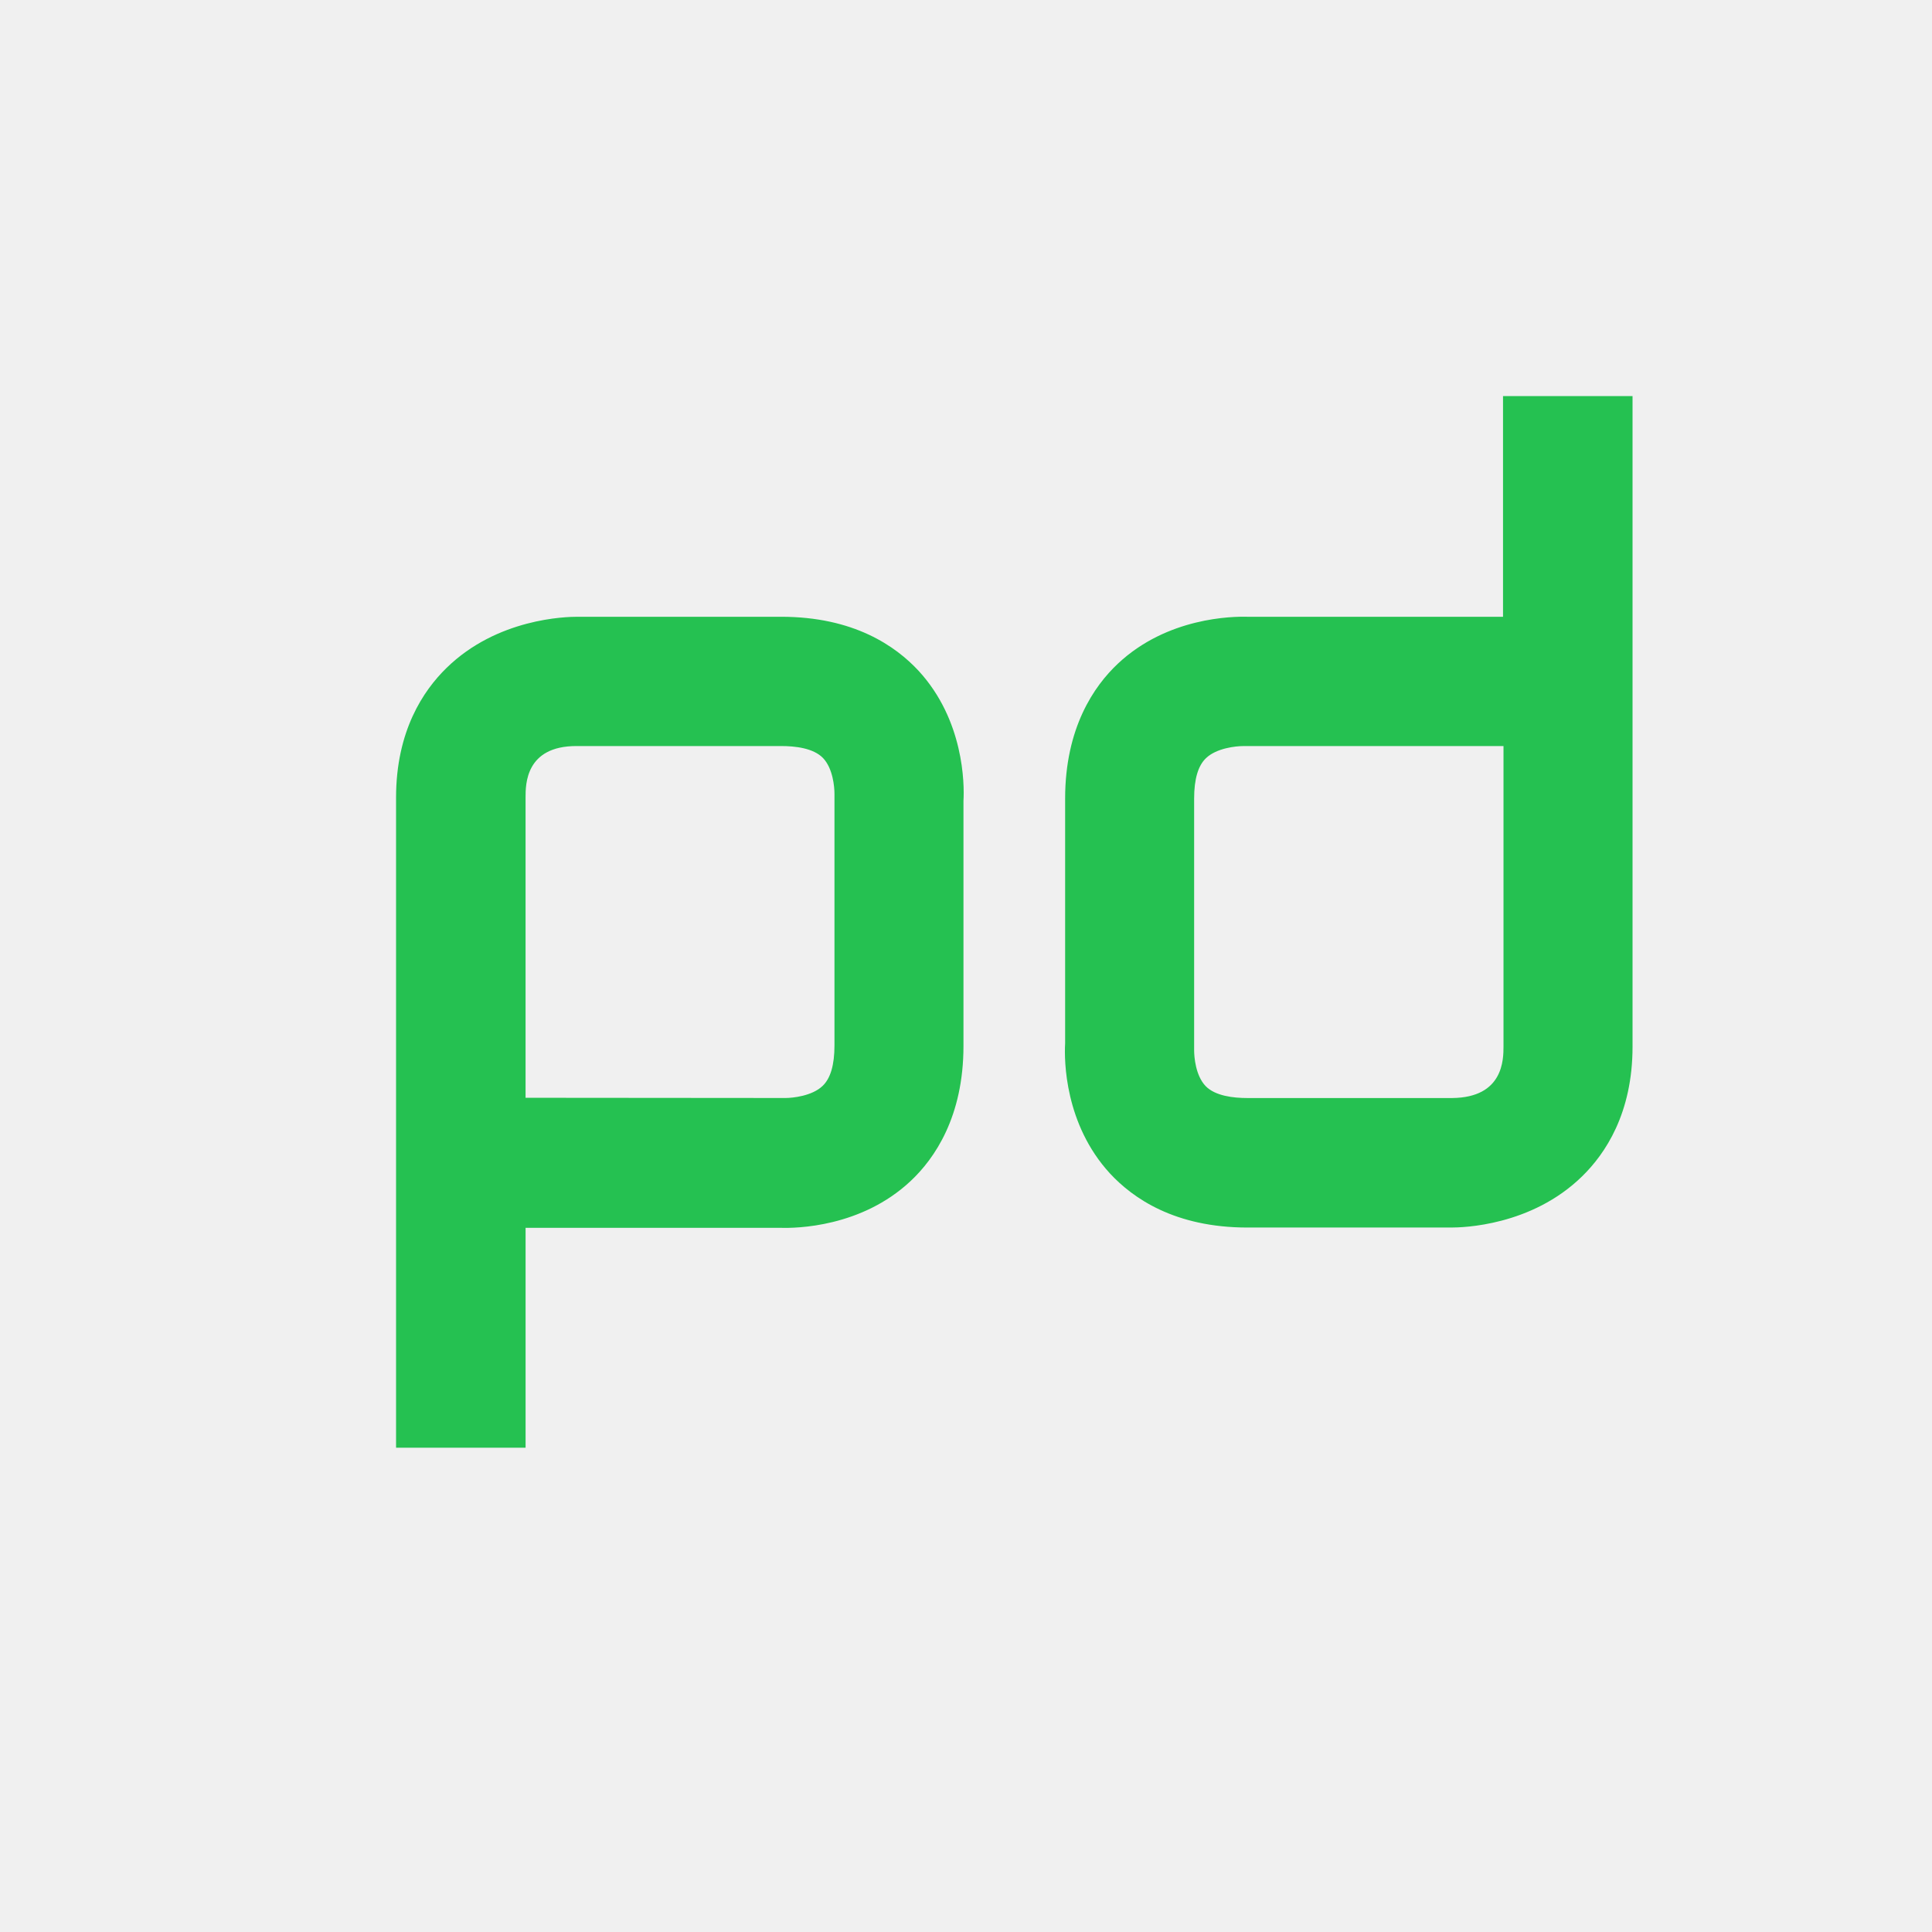
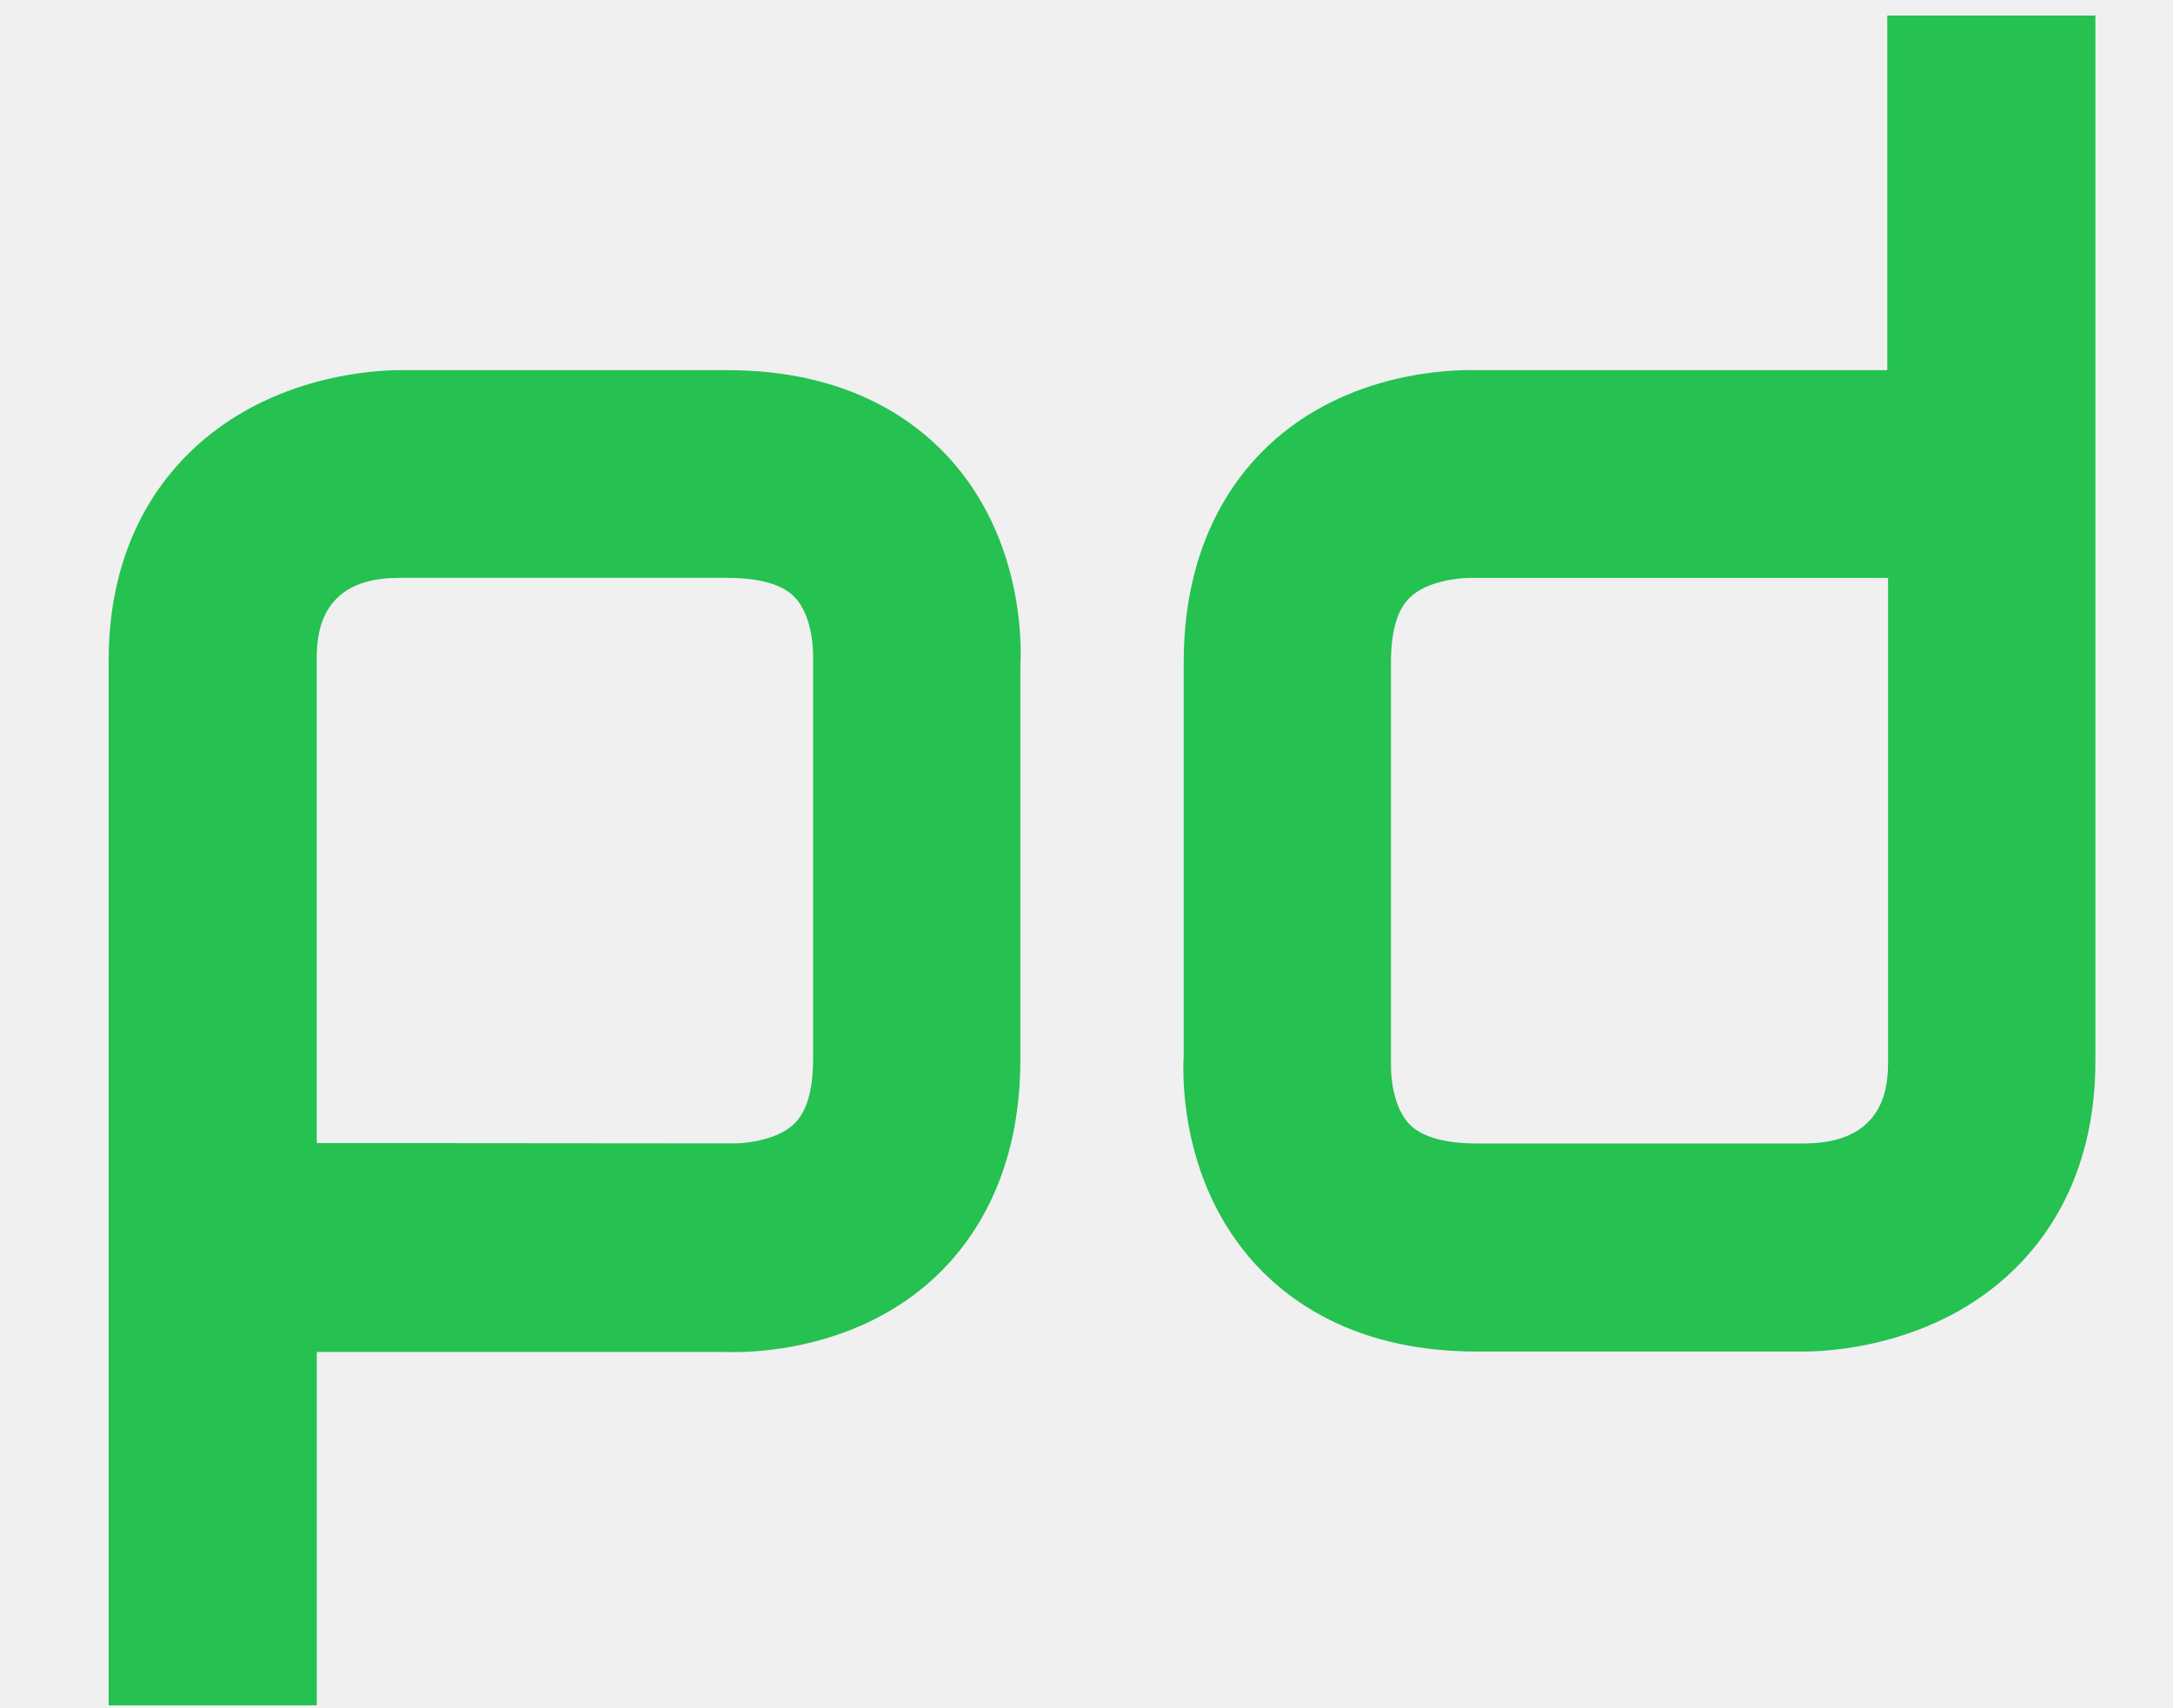
- <svg xmlns="http://www.w3.org/2000/svg" xmlns:xlink="http://www.w3.org/1999/xlink" viewBox="-20 -20 100 100" fill="#fff" fill-rule="evenodd" stroke="#000" stroke-linecap="round" stroke-linejoin="round" width="300" height="300" font-family="Roboto" font-size="14px" text-anchor="middle">
+ <svg xmlns="http://www.w3.org/2000/svg" xmlns:xlink="http://www.w3.org/1999/xlink" viewBox="-3 0 70 55" fill="#fff" fill-rule="evenodd" stroke="#000" stroke-linecap="round" stroke-linejoin="round" font-family="Roboto" font-size="14px" text-anchor="middle">
  <defs>
    <style type="text/css" />
  </defs>
  <use xlink:href="#A" x=".5" y=".5" />
  <symbol id="A" overflow="visible">
    <path d="M6.704 54.434H0v-33.65c0-3.455 1.418-5.544 2.604-6.704 2.63-2.58 6.2-2.656 6.782-2.656h10.546c3.765 0 5.93 1.52 7.117 2.8 2.346 2.553 2.372 5.853 2.32 6.73V33.64c0 3.662-1.496 5.828-2.733 6.988-2.553 2.398-5.93 2.45-6.73 2.424H6.704zm13.46-18.102c.36 0 1.367-.103 1.908-.62.413-.387.62-1.083.62-2.1v-13.02c0-.36-.077-1.315-.593-1.857-.5-.516-1.444-.62-2.166-.62h-10.6c-2.63 0-2.63 1.985-2.63 2.656v15.55zM57.296 0H64v33.677c0 3.455-1.418 5.544-2.604 6.704-2.63 2.58-6.2 2.656-6.782 2.656H44.068c-3.765 0-5.93-1.52-7.117-2.8-2.346-2.553-2.372-5.853-2.32-6.73v-12.67c0-3.662 1.496-5.828 2.733-6.988 2.553-2.398 5.93-2.45 6.73-2.424h13.202zm-13.46 18.117c-.36 0-1.367.103-1.908.62-.413.387-.62 1.083-.62 2.1v13.02c0 .36.077 1.315.593 1.857.5.516 1.444.62 2.166.62h10.598c2.656-.026 2.656-2 2.656-2.682V18.117z" stroke="none" fill="#25c151" fill-rule="nonzero" />
  </symbol>
</svg>
